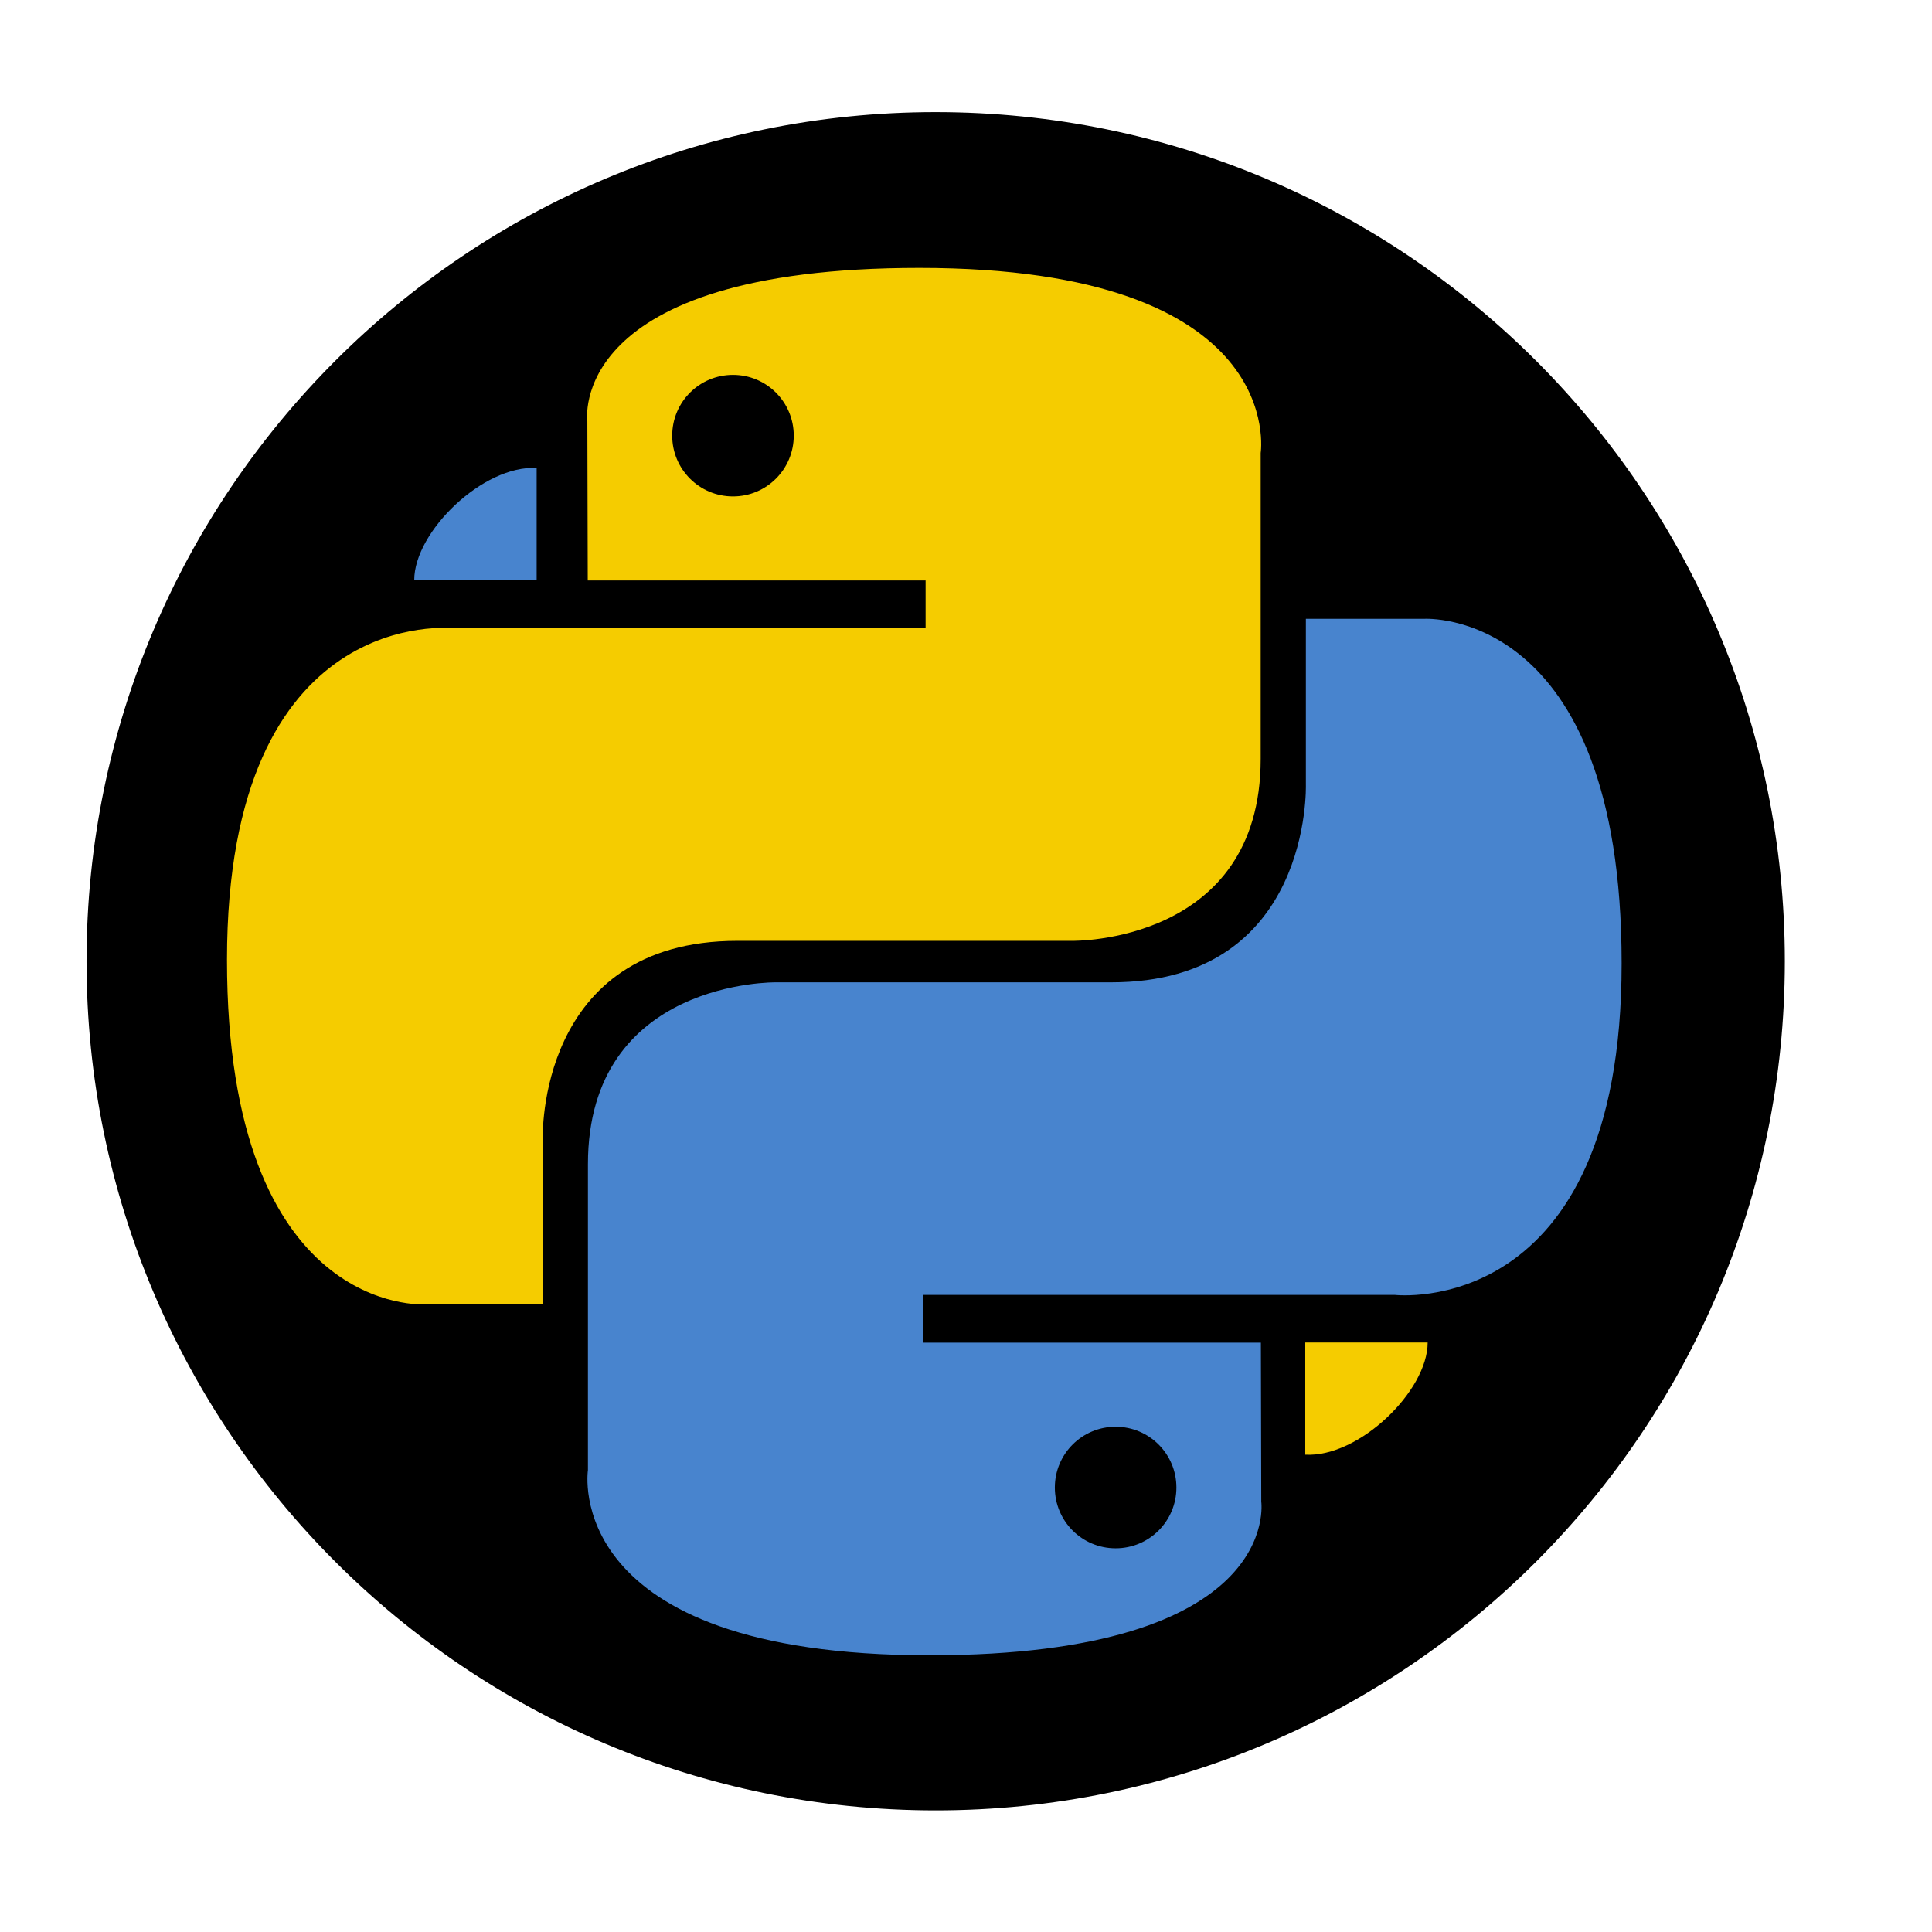
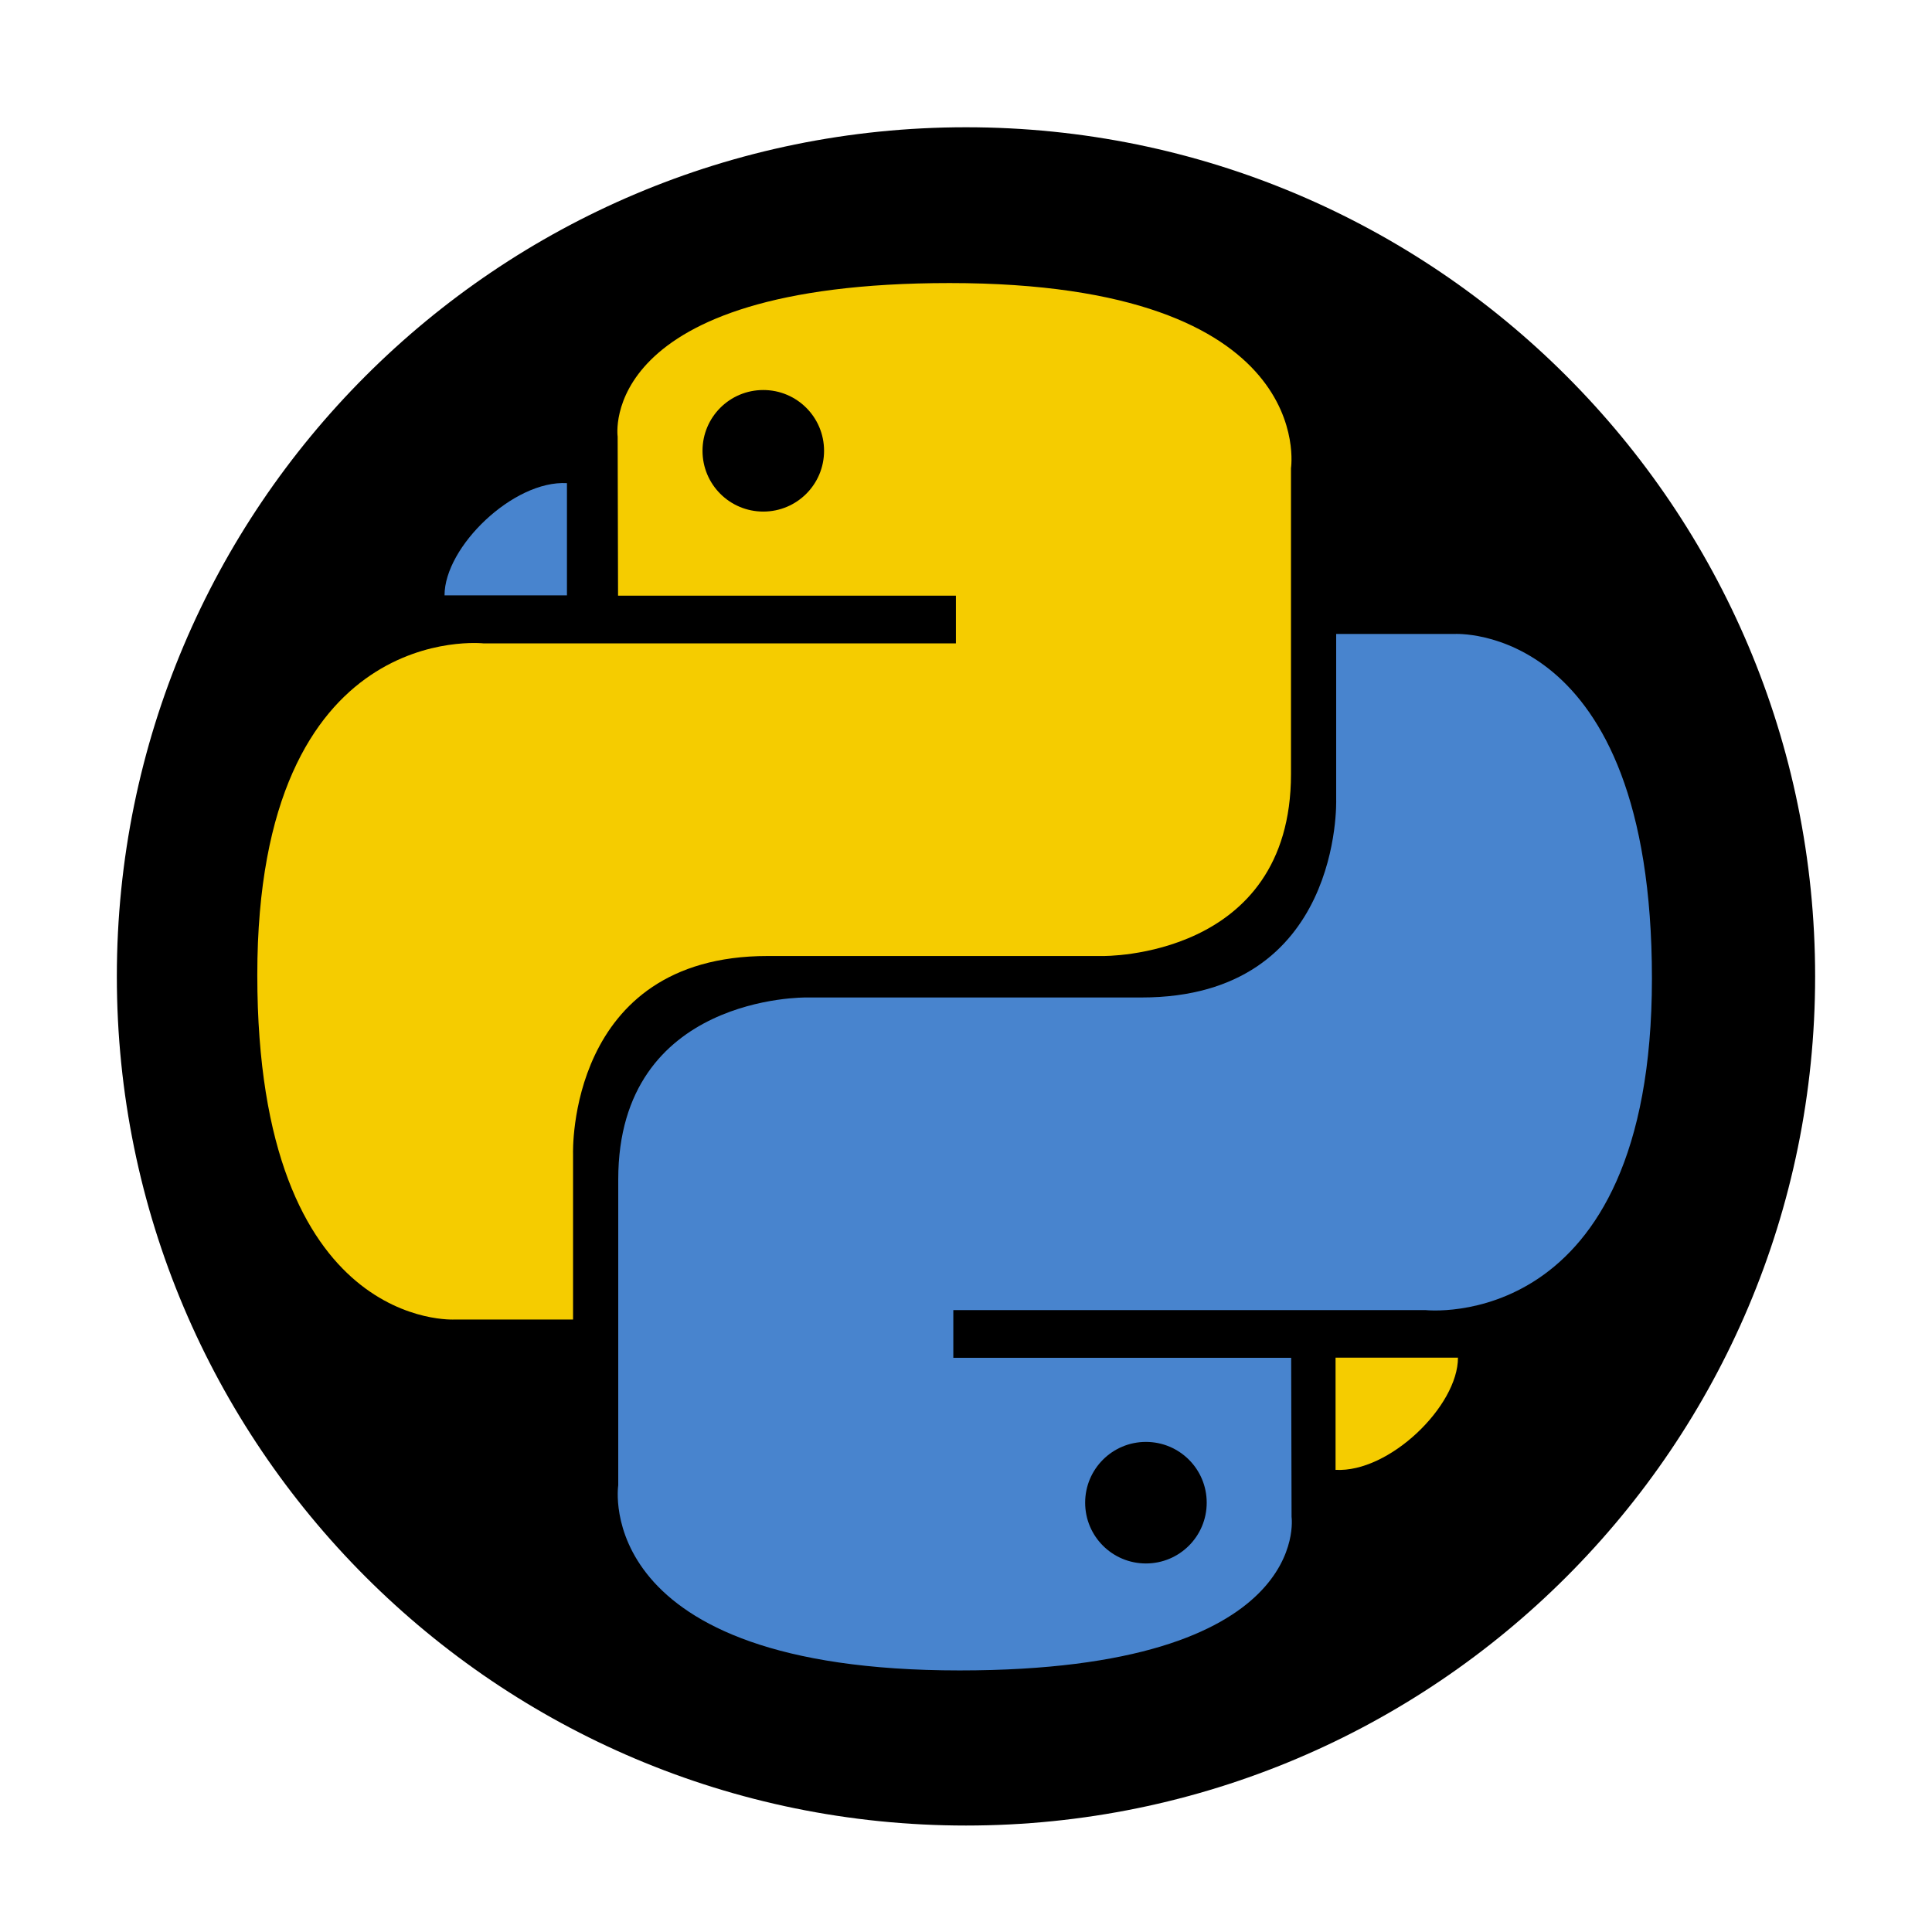
<svg xmlns="http://www.w3.org/2000/svg" width="255" height="255" viewBox="0 0 255 255" id="svg6368" version="1.1">
  <defs id="defs6370" />
  <g id="layer1" transform="translate(0,-797.3625)">
    <rect style="color:#000000;clip-rule:nonzero;display:inline;overflow:visible;visibility:visible;opacity:1;isolation:auto;mix-blend-mode:normal;color-interpolation:sRGB;color-interpolation-filters:linearRGB;solid-color:#000000;solid-opacity:1;fill:none;fill-opacity:1;fill-rule:evenodd;stroke:none;stroke-width:8;stroke-linecap:round;stroke-linejoin:round;stroke-miterlimit:4;stroke-dasharray:none;stroke-dashoffset:0;stroke-opacity:1;color-rendering:auto;image-rendering:auto;shape-rendering:auto;text-rendering:auto;enable-background:accumulate" id="rect20075" width="744" height="255" x="0" y="797.362" />
-     <circle style="color:#000000;clip-rule:nonzero;display:inline;overflow:visible;visibility:visible;opacity:1;isolation:auto;mix-blend-mode:normal;color-interpolation:sRGB;color-interpolation-filters:linearRGB;solid-color:#000000;solid-opacity:1;fill:#000000;fill-opacity:1;fill-rule:evenodd;stroke:none;stroke-width:8;stroke-linecap:round;stroke-linejoin:round;stroke-miterlimit:4;stroke-dasharray:none;stroke-dashoffset:0;stroke-opacity:1;color-rendering:auto;image-rendering:auto;shape-rendering:auto;text-rendering:auto;enable-background:accumulate" id="circle17737" cx="123.498" cy="924.235" r="112.076" />
-     <g id="g5405" transform="matrix(1.667022,0,0,1.667022,-1363.622,-1622.901)">
-       <path id="path5407" d="m 891.579,1582.906 c 28.032,0 26.281,-12.156 26.281,-12.156 l -0.031,-12.594 -26.75,0 0,-3.781 37.375,0 c 0,0 17.938,2.034 17.938,-26.25 0,-28.284 -15.656,-27.281 -15.656,-27.281 l -9.344,0 0,13.125 c 0,0 0.504,15.656 -15.406,15.656 -15.91,0 -26.531,0 -26.531,0 0,0 -14.906,-0.241 -14.906,14.406 0,14.647 0,24.219 0,24.219 0,0 -2.263,14.656 27.031,14.656 z m 14.75,-8.469 c -2.661,0 -4.812,-2.151 -4.812,-4.812 0,-2.661 2.151,-4.812 4.812,-4.812 2.661,0 4.812,2.151 4.812,4.812 0,2.661 -2.151,4.812 -4.812,4.812 z" style="color:#000000;display:inline;overflow:visible;visibility:visible;opacity:1;fill:#4884ce;fill-opacity:1;fill-rule:nonzero;stroke:none;stroke-width:1;stroke-linecap:butt;stroke-linejoin:miter;stroke-miterlimit:4;stroke-dasharray:none;stroke-dashoffset:0;stroke-opacity:1;marker:none;marker-start:none;marker-mid:none;marker-end:none" />
-       <path style="color:#000000;display:inline;overflow:visible;visibility:visible;opacity:1;fill:#f5cc00;fill-opacity:1;fill-rule:nonzero;stroke:none;stroke-width:1;stroke-linecap:butt;stroke-linejoin:miter;stroke-miterlimit:4;stroke-dasharray:none;stroke-dashoffset:0;stroke-opacity:1;marker:none;marker-start:none;marker-mid:none;marker-end:none" d="m 890.783,1473.06 c -28.032,0 -26.281,12.156 -26.281,12.156 l 0.006,2.243 0.026,10.351 2.509,0 24.241,0 0,3.781 -37.375,0 c 0,0 -17.938,-2.034 -17.938,26.25 -10e-6,28.284 15.656,27.281 15.656,27.281 l 9.344,0 0,-13.125 c 0,0 -0.504,-15.656 15.406,-15.656 l 26.531,0 c 0,0 14.906,0.241 14.906,-14.406 l 0,-24.219 c 0,0 2.263,-14.656 -27.031,-14.656 z m -14.75,8.469 c 2.661,0 4.812,2.151 4.812,4.812 0,2.661 -2.151,4.812 -4.812,4.812 -2.661,0 -4.812,-2.151 -4.812,-4.812 -10e-6,-2.661 2.151,-4.812 4.812,-4.812 z" id="path5409" />
-       <path style="fill:#4884ce;fill-opacity:1;fill-rule:evenodd;stroke:none;stroke-width:0.4px;stroke-linecap:butt;stroke-linejoin:miter;stroke-opacity:1" d="m 850.796,1497.786 9.692,0 0,-8.884 c -4.246,-0.241 -9.699,5.051 -9.692,8.884 z" id="path5411" />
-       <path id="path5413" d="m 931.035,1558.141 -9.692,0 0,8.884 c 4.246,0.241 9.699,-5.051 9.692,-8.884 z" style="fill:#f5cc00;fill-opacity:1;fill-rule:evenodd;stroke:none;stroke-width:0.4px;stroke-linecap:butt;stroke-linejoin:miter;stroke-opacity:1" />
+     <circle style="color:#000000;clip-rule:nonzero;display:inline;overflow:visible;visibility:visible;opacity:1;isolation:auto;mix-blend-mode:normal;color-interpolation:sRGB;color-interpolation-filters:linearRGB;solid-color:#000000;solid-opacity:1;fill:#000000;fill-opacity:1;fill-rule:evenodd;stroke:none;stroke-width:8;stroke-linecap:round;stroke-linejoin:round;stroke-miterlimit:4;stroke-dasharray:none;stroke-dashoffset:0;stroke-opacity:1;color-rendering:auto;image-rendering:auto;shape-rendering:auto;text-rendering:auto;enable-background:accumulate" id="circle17737" cx="127.498" cy="926.235" r="112.076" />
+     <g id="g5405" transform="matrix(1.667022,0,0,1.667022,-1359.622,-1620.901)">
+       <path id="path5407" d="m 891.579,1582.906 c 28.032,0 26.281,-12.156 26.281,-12.156 l -0.031,-12.594 h -26.75 v -3.781 h 37.375 c 0,0 17.938,2.034 17.938,-26.25 0,-28.284 -15.656,-27.281 -15.656,-27.281 h -9.344 v 13.125 c 0,0 0.504,15.656 -15.406,15.656 -15.91,0 -26.531,0 -26.531,0 0,0 -14.906,-0.241 -14.906,14.406 0,14.647 0,24.219 0,24.219 0,0 -2.263,14.656 27.031,14.656 z m 14.75,-8.469 c -2.661,0 -4.812,-2.151 -4.812,-4.812 0,-2.661 2.151,-4.812 4.812,-4.812 2.661,0 4.812,2.151 4.812,4.812 0,2.661 -2.151,4.812 -4.812,4.812 z" style="color:#000000;display:inline;overflow:visible;visibility:visible;opacity:1;fill:#4884ce;fill-opacity:1;fill-rule:nonzero;stroke:none;stroke-width:1;stroke-linecap:butt;stroke-linejoin:miter;stroke-miterlimit:4;stroke-dasharray:none;stroke-dashoffset:0;stroke-opacity:1;marker:none;marker-start:none;marker-mid:none;marker-end:none" />
+       <path style="color:#000000;display:inline;overflow:visible;visibility:visible;opacity:1;fill:#f5cc00;fill-opacity:1;fill-rule:nonzero;stroke:none;stroke-width:1;stroke-linecap:butt;stroke-linejoin:miter;stroke-miterlimit:4;stroke-dasharray:none;stroke-dashoffset:0;stroke-opacity:1;marker:none;marker-start:none;marker-mid:none;marker-end:none" d="m 890.783,1473.06 c -28.032,0 -26.281,12.156 -26.281,12.156 l 0.006,2.243 0.026,10.351 h 2.509 24.241 v 3.781 h -37.375 c 0,0 -17.938,-2.034 -17.938,26.25 -10e-6,28.284 15.656,27.281 15.656,27.281 h 9.344 v -13.125 c 0,0 -0.504,-15.656 15.406,-15.656 h 26.531 c 0,0 14.906,0.241 14.906,-14.406 v -24.219 c 0,0 2.263,-14.656 -27.031,-14.656 z m -14.75,8.469 c 2.661,0 4.812,2.151 4.812,4.812 0,2.661 -2.151,4.812 -4.812,4.812 -2.661,0 -4.812,-2.151 -4.812,-4.812 -10e-6,-2.661 2.151,-4.812 4.812,-4.812 z" id="path5409" />
+       <path style="fill:#4884ce;fill-opacity:1;fill-rule:evenodd;stroke:none;stroke-width:0.4px;stroke-linecap:butt;stroke-linejoin:miter;stroke-opacity:1" d="m 850.796,1497.786 h 9.692 v -8.884 c -4.246,-0.241 -9.699,5.051 -9.692,8.884 z" id="path5411" />
+       <path id="path5413" d="m 931.035,1558.141 h -9.692 v 8.884 c 4.246,0.241 9.699,-5.051 9.692,-8.884 z" style="fill:#f5cc00;fill-opacity:1;fill-rule:evenodd;stroke:none;stroke-width:0.4px;stroke-linecap:butt;stroke-linejoin:miter;stroke-opacity:1" />
    </g>
  </g>
</svg>
